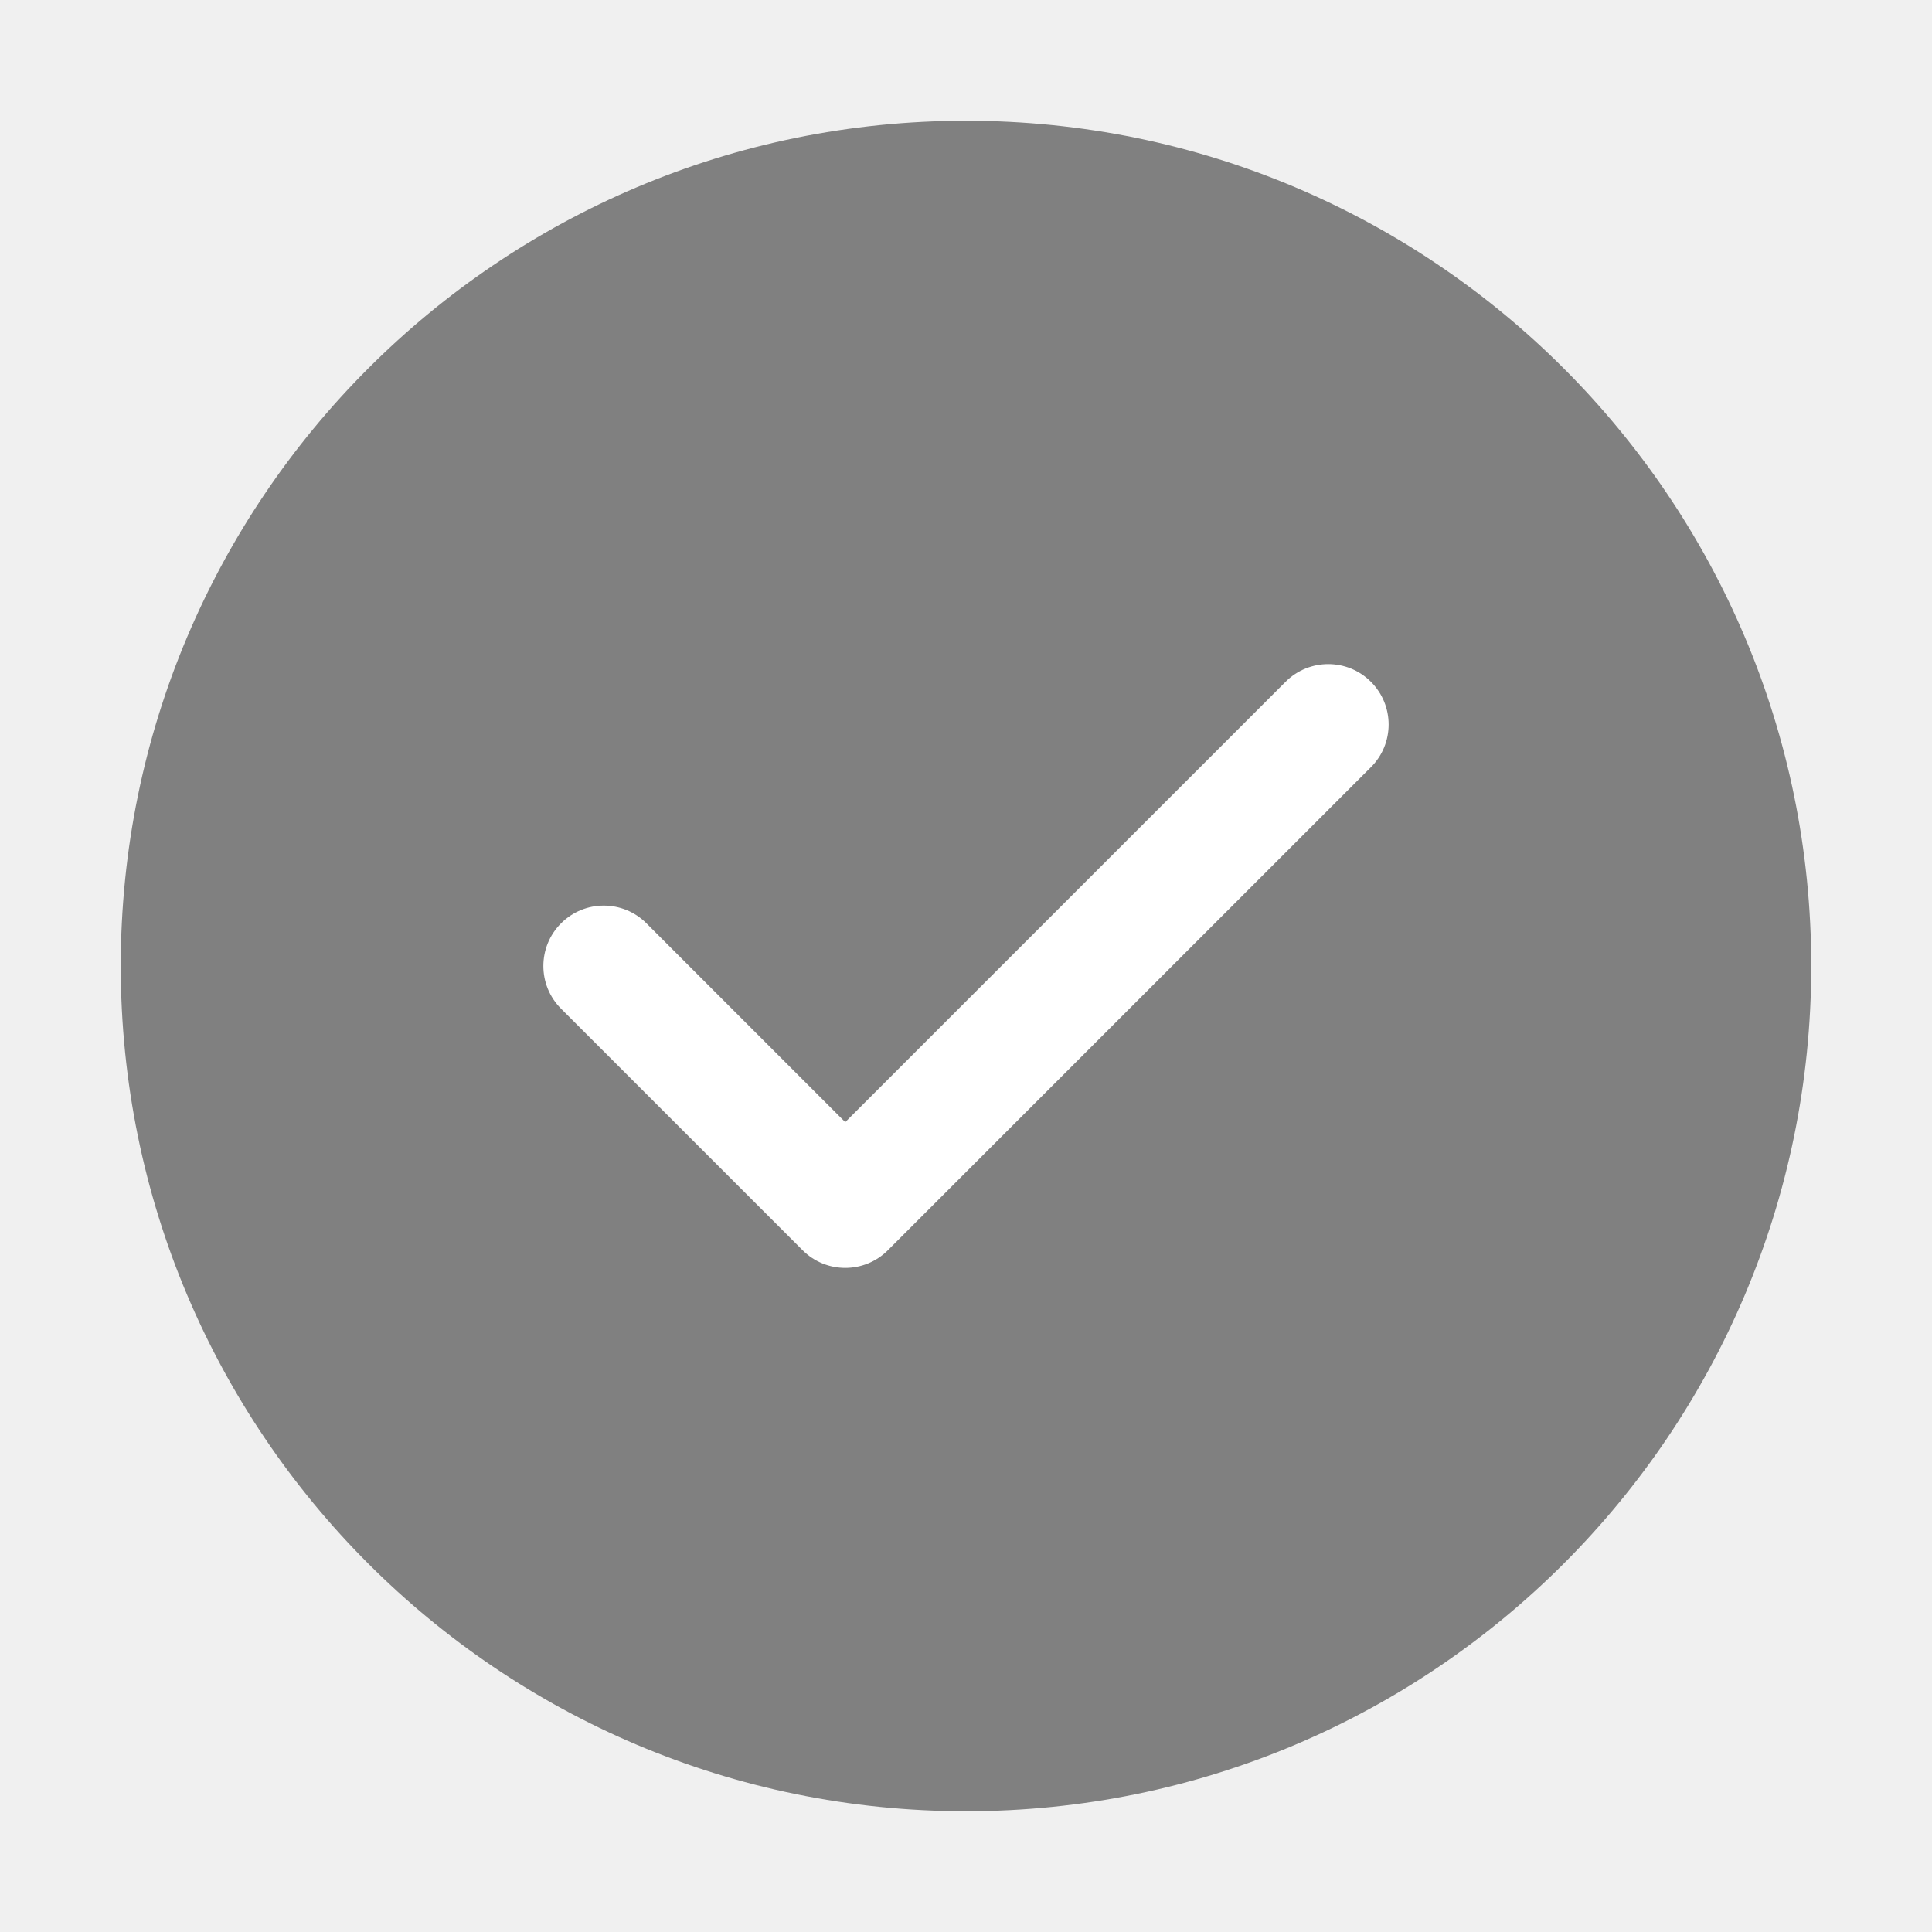
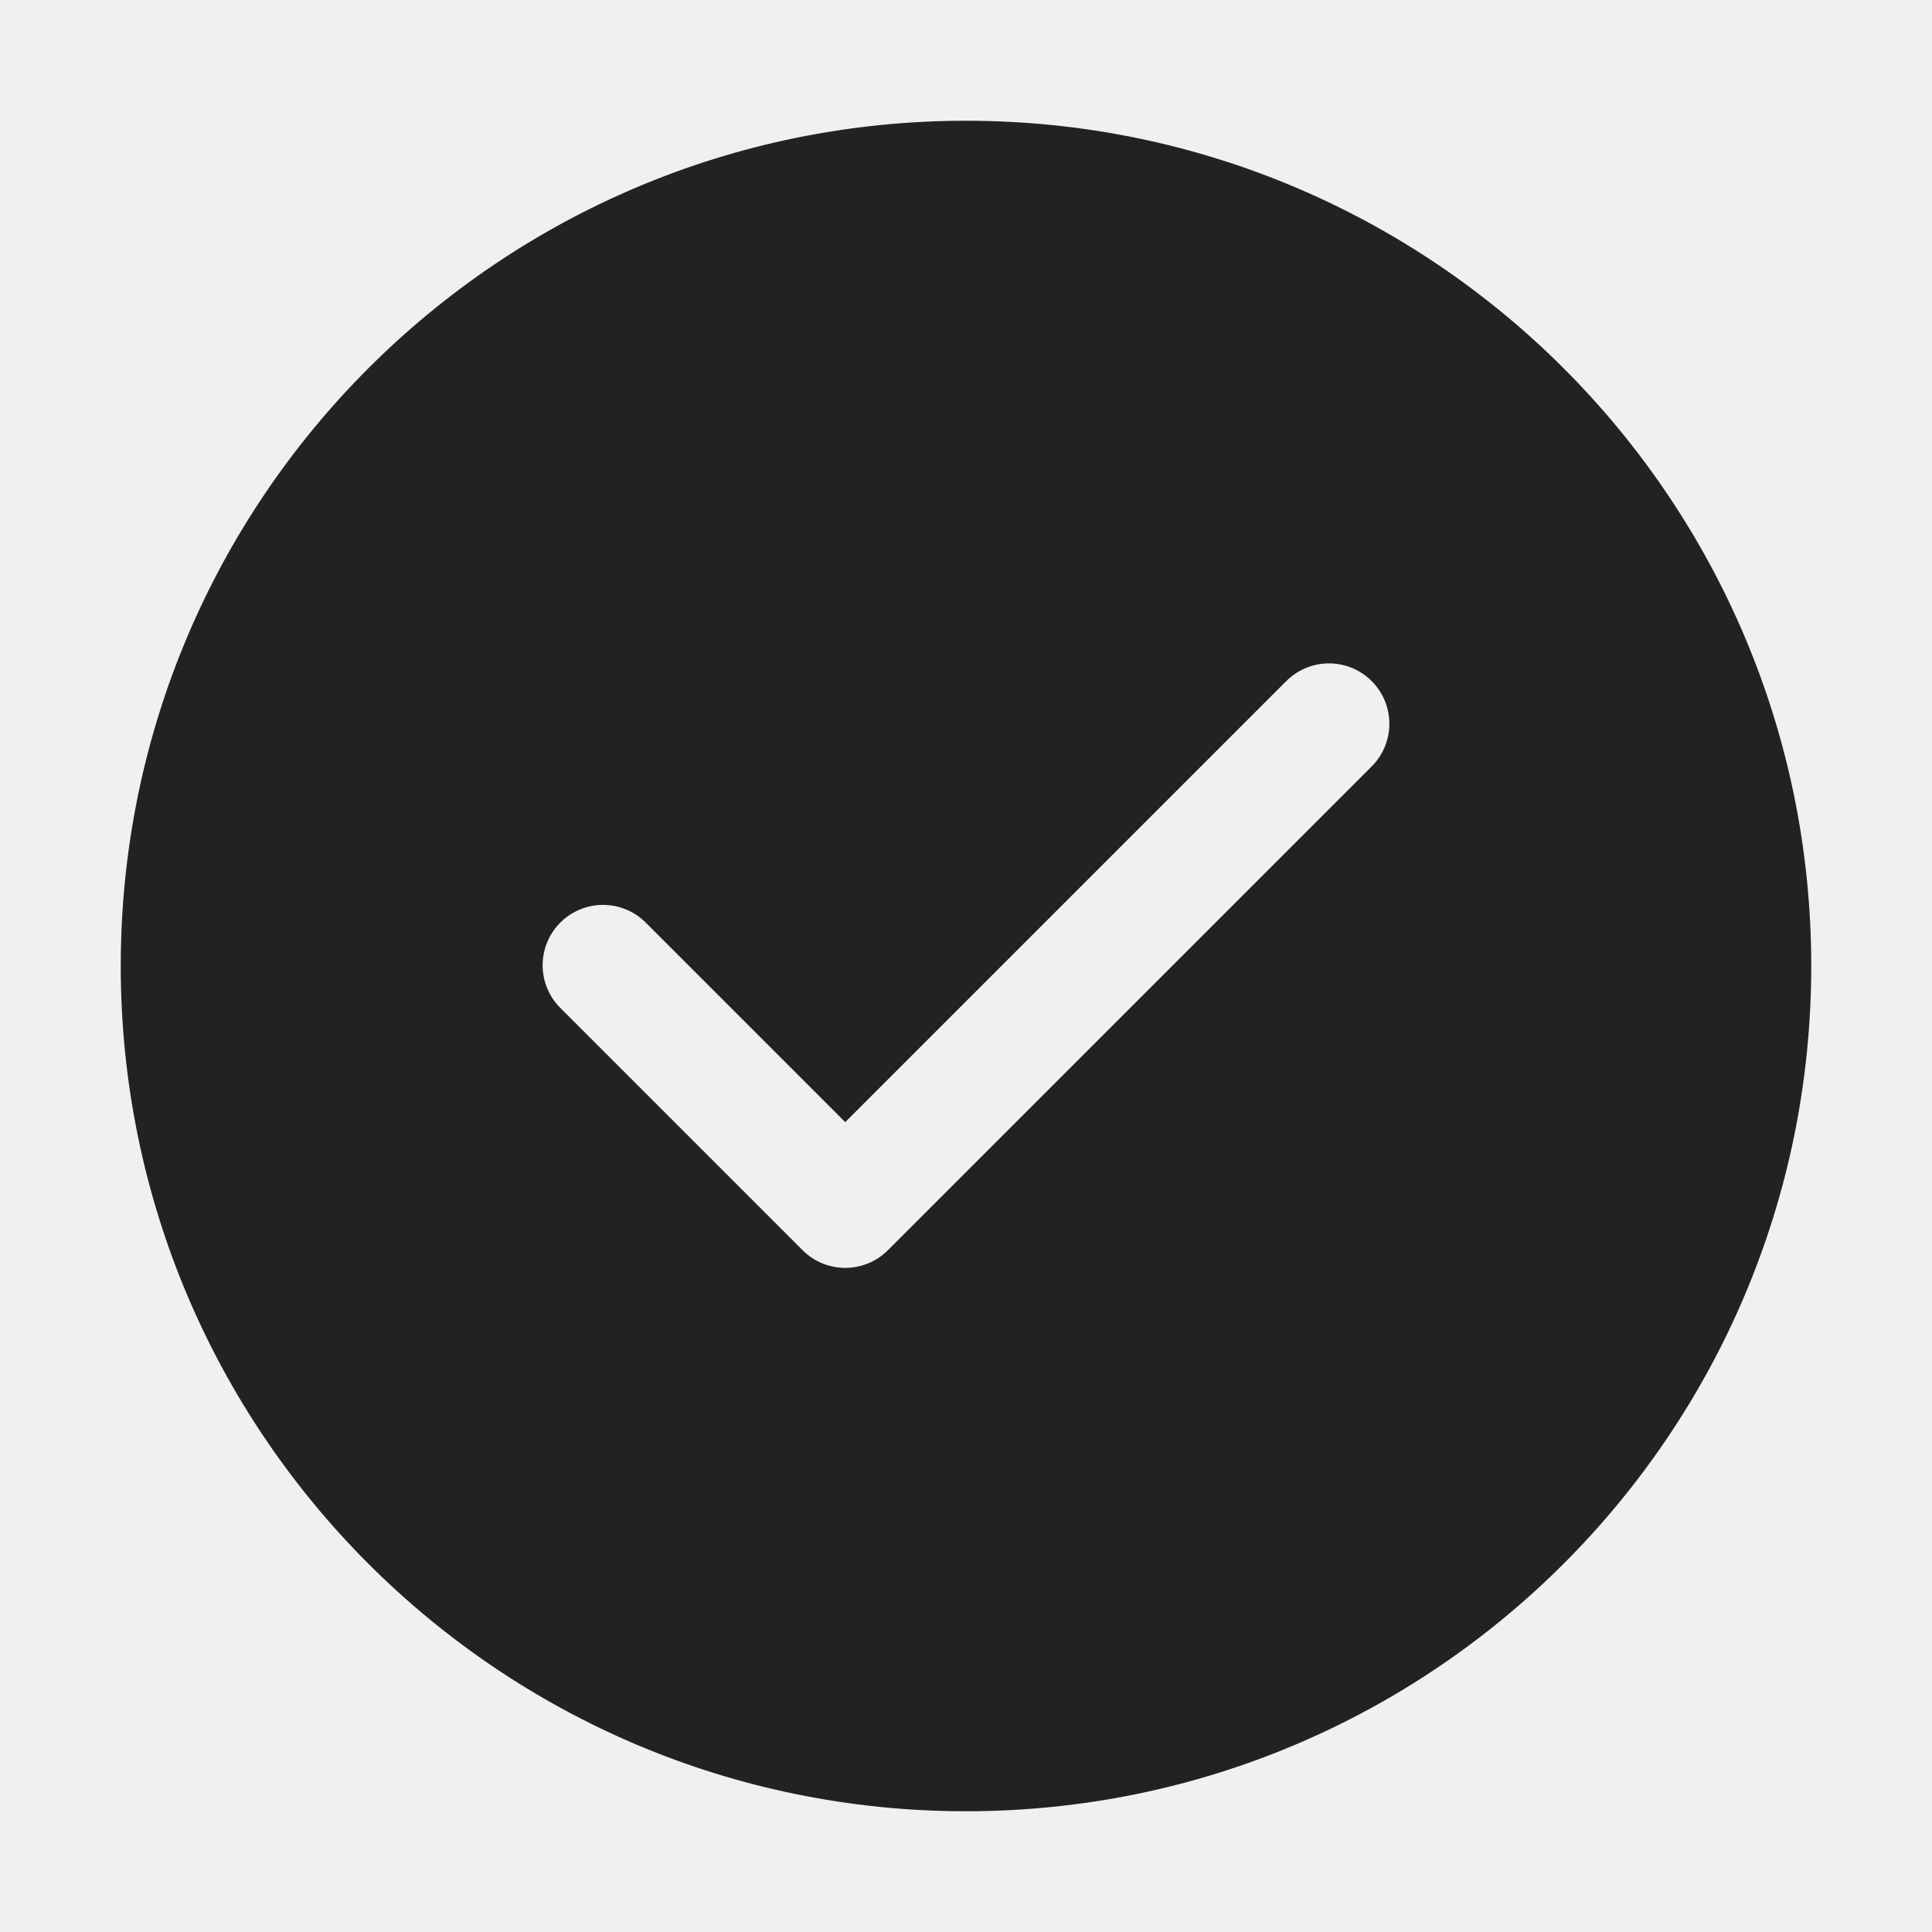
<svg xmlns="http://www.w3.org/2000/svg" width="32" height="32" viewBox="0 0 32 32" fill="none">
-   <path d="M16 2C8.268 2 2 8.268 2 16C2 23.732 8.268 30 16 30C23.732 30 30 23.732 30 16C30 8.268 23.732 2 16 2Z" fill="#808080" />
-   <path fill-rule="evenodd" clip-rule="evenodd" d="M22.707 11.293C23.098 11.683 23.098 12.317 22.707 12.707L14.707 20.707C14.317 21.098 13.683 21.098 13.293 20.707L9.293 16.707C8.902 16.317 8.902 15.683 9.293 15.293C9.683 14.902 10.317 14.902 10.707 15.293L14 18.586L21.293 11.293C21.683 10.902 22.317 10.902 22.707 11.293Z" fill="white" />
+   <path fill-rule="evenodd" clip-rule="evenodd" d="M2 16C2 8.268 8.268 2 16 2c7.732 0 14 6.268 14 14 0 7.732 -6.268 14 -14 14C8.268 30 2 23.732 2 16Zm20.707 -3.293a1 1 0 1 0 -1.414 -1.414L14 18.586 10.707 15.293a1 1 0 1 0 -1.414 1.414l4 4a1 1 0 0 0 1.414 0l8 -8Z" fill="#222222" />
</svg>
